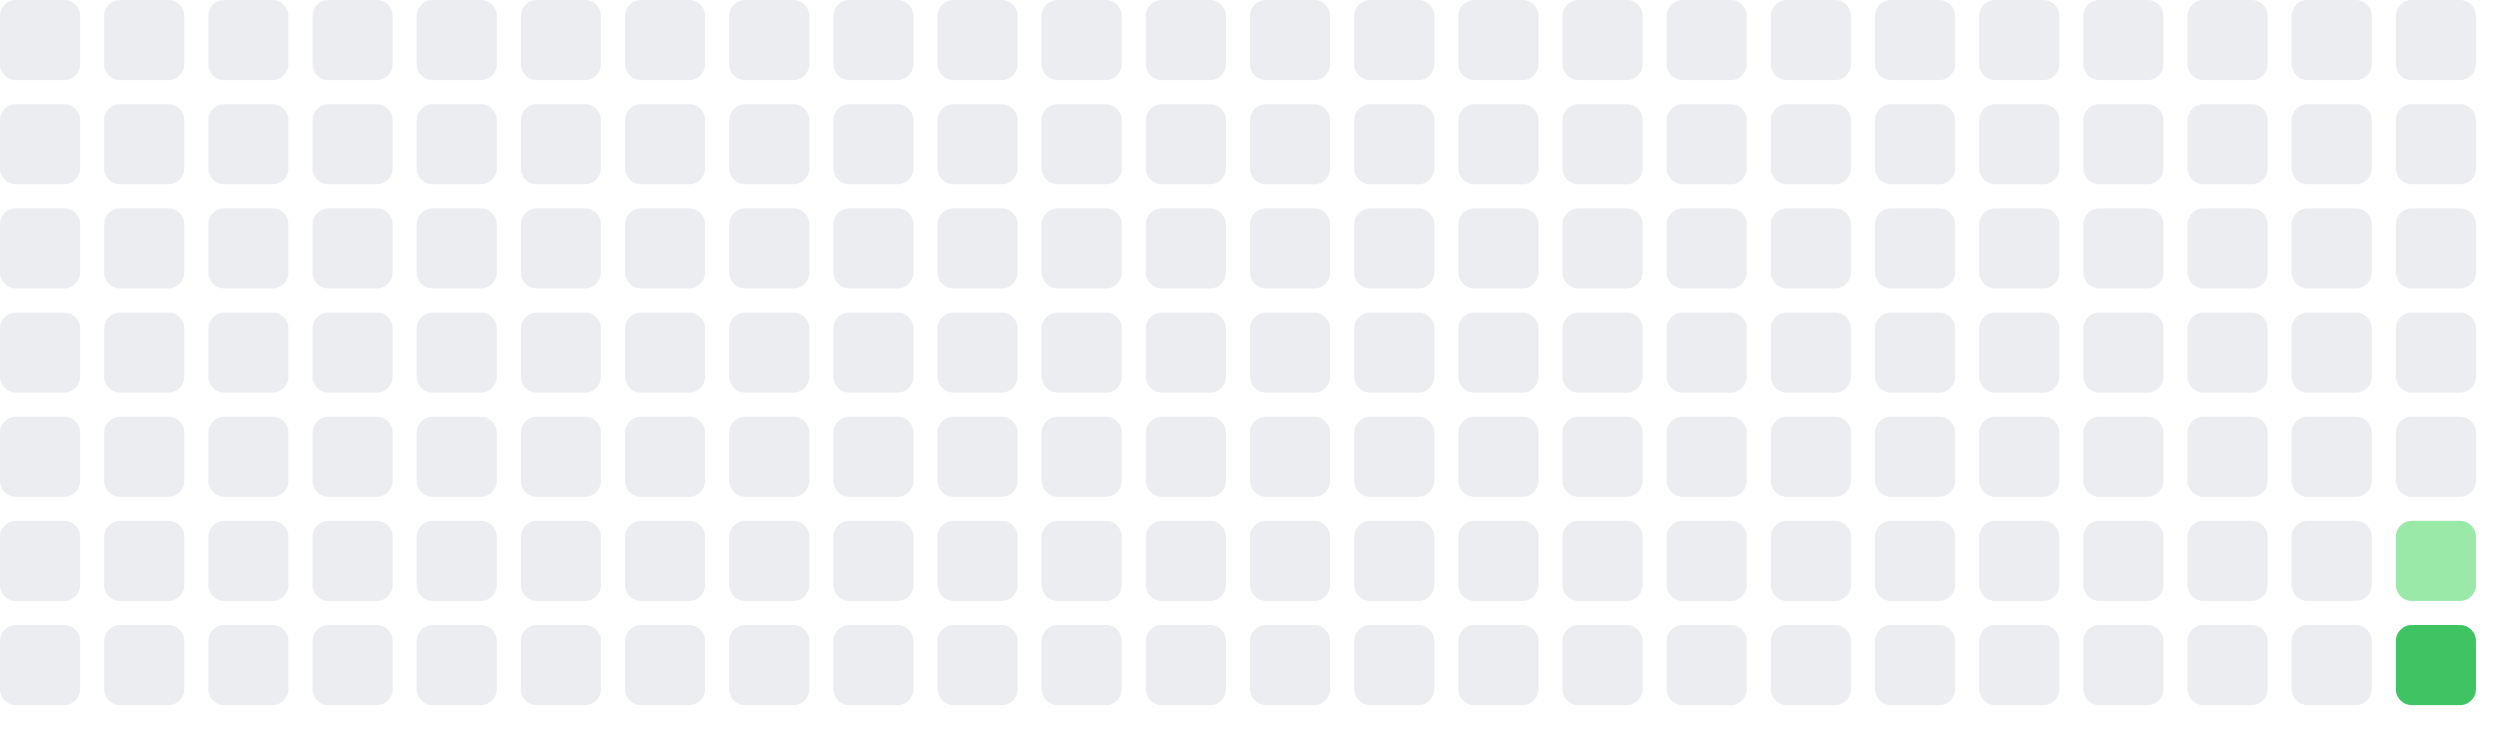
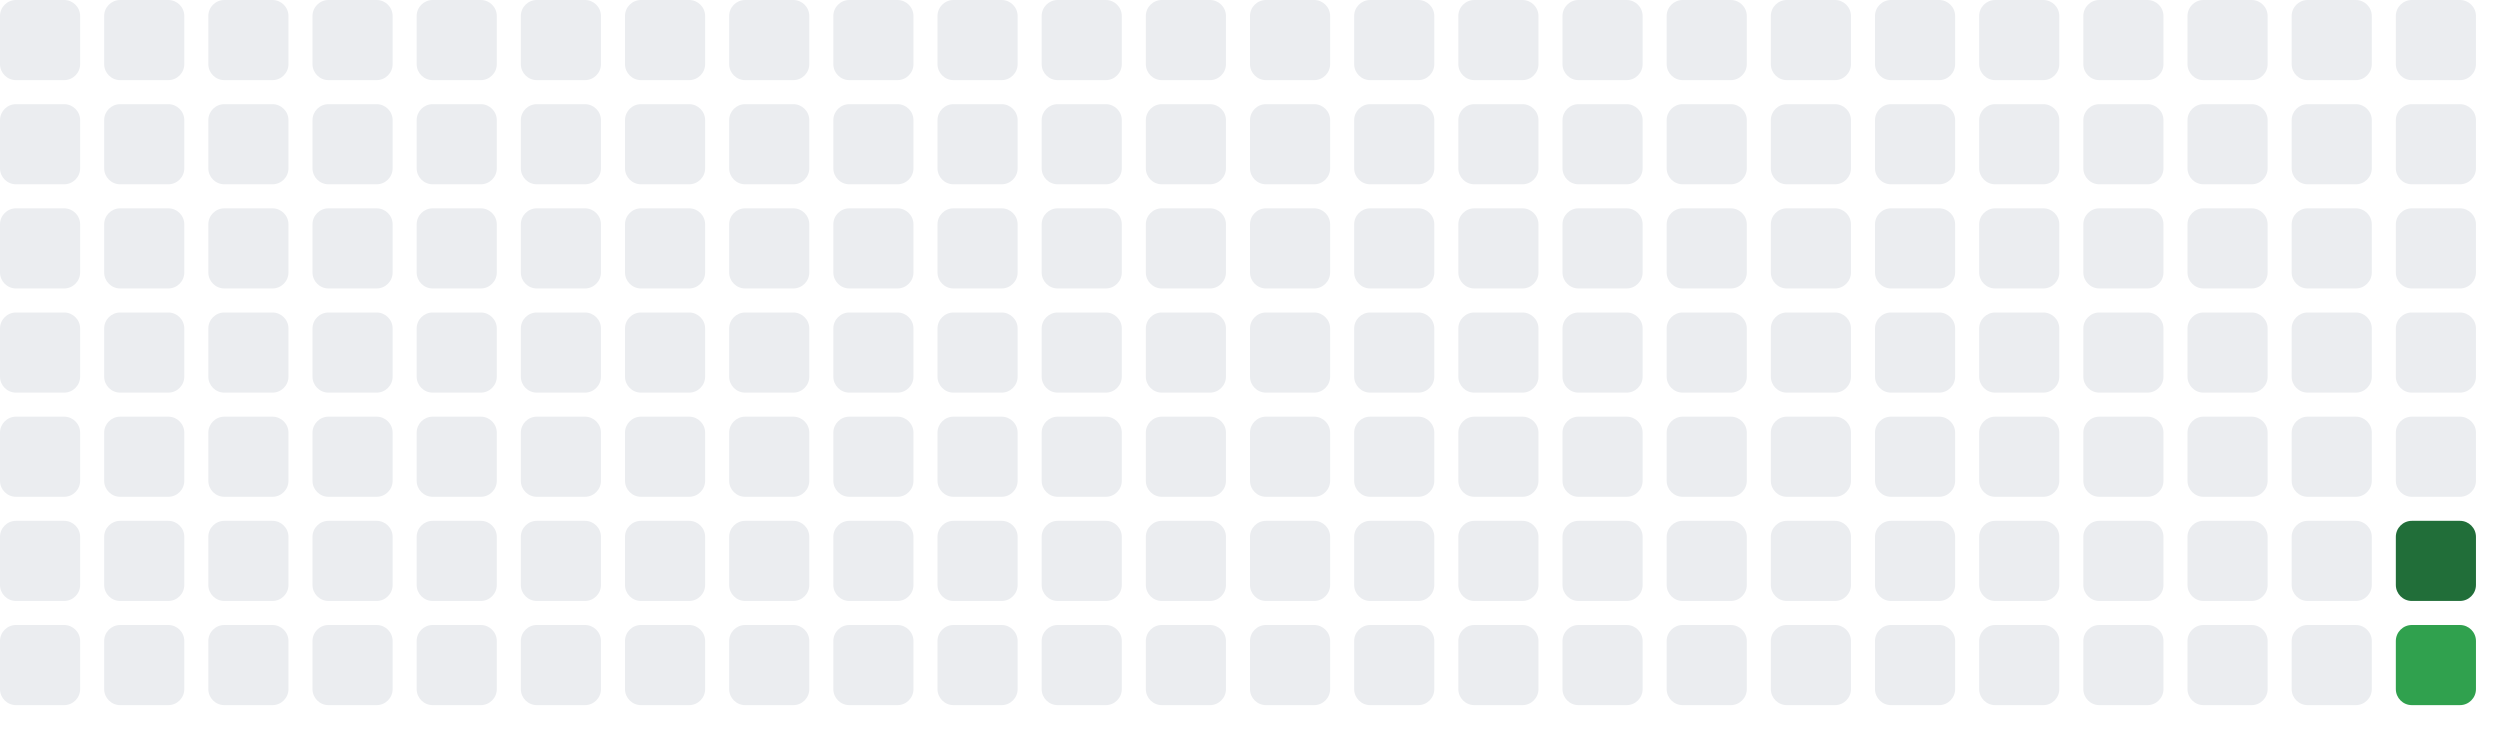
<svg xmlns="http://www.w3.org/2000/svg" width="312" height="91">
  <rect x="0" y="0" width="10" height="10" fill="#ebedf0" rx="2" ry="2" />
  <rect x="0" y="13" width="10" height="10" fill="#ebedf0" rx="2" ry="2" />
  <rect x="0" y="26" width="10" height="10" fill="#ebedf0" rx="2" ry="2" />
  <rect x="0" y="39" width="10" height="10" fill="#ebedf0" rx="2" ry="2" />
  <rect x="0" y="52" width="10" height="10" fill="#ebedf0" rx="2" ry="2" />
  <rect x="0" y="65" width="10" height="10" fill="#ebedf0" rx="2" ry="2" />
  <rect x="0" y="78" width="10" height="10" fill="#ebedf0" rx="2" ry="2" />
  <rect x="13" y="0" width="10" height="10" fill="#ebedf0" rx="2" ry="2" />
  <rect x="13" y="13" width="10" height="10" fill="#ebedf0" rx="2" ry="2" />
  <rect x="13" y="26" width="10" height="10" fill="#ebedf0" rx="2" ry="2" />
  <rect x="13" y="39" width="10" height="10" fill="#ebedf0" rx="2" ry="2" />
  <rect x="13" y="52" width="10" height="10" fill="#ebedf0" rx="2" ry="2" />
  <rect x="13" y="65" width="10" height="10" fill="#ebedf0" rx="2" ry="2" />
  <rect x="13" y="78" width="10" height="10" fill="#ebedf0" rx="2" ry="2" />
  <rect x="26" y="0" width="10" height="10" fill="#ebedf0" rx="2" ry="2" />
  <rect x="26" y="13" width="10" height="10" fill="#ebedf0" rx="2" ry="2" />
  <rect x="26" y="26" width="10" height="10" fill="#ebedf0" rx="2" ry="2" />
  <rect x="26" y="39" width="10" height="10" fill="#ebedf0" rx="2" ry="2" />
  <rect x="26" y="52" width="10" height="10" fill="#ebedf0" rx="2" ry="2" />
  <rect x="26" y="65" width="10" height="10" fill="#ebedf0" rx="2" ry="2" />
  <rect x="26" y="78" width="10" height="10" fill="#ebedf0" rx="2" ry="2" />
  <rect x="39" y="0" width="10" height="10" fill="#ebedf0" rx="2" ry="2" />
  <rect x="39" y="13" width="10" height="10" fill="#ebedf0" rx="2" ry="2" />
  <rect x="39" y="26" width="10" height="10" fill="#ebedf0" rx="2" ry="2" />
  <rect x="39" y="39" width="10" height="10" fill="#ebedf0" rx="2" ry="2" />
  <rect x="39" y="52" width="10" height="10" fill="#ebedf0" rx="2" ry="2" />
  <rect x="39" y="65" width="10" height="10" fill="#ebedf0" rx="2" ry="2" />
  <rect x="39" y="78" width="10" height="10" fill="#ebedf0" rx="2" ry="2" />
  <rect x="52" y="0" width="10" height="10" fill="#ebedf0" rx="2" ry="2" />
  <rect x="52" y="13" width="10" height="10" fill="#ebedf0" rx="2" ry="2" />
  <rect x="52" y="26" width="10" height="10" fill="#ebedf0" rx="2" ry="2" />
  <rect x="52" y="39" width="10" height="10" fill="#ebedf0" rx="2" ry="2" />
  <rect x="52" y="52" width="10" height="10" fill="#ebedf0" rx="2" ry="2" />
  <rect x="52" y="65" width="10" height="10" fill="#ebedf0" rx="2" ry="2" />
  <rect x="52" y="78" width="10" height="10" fill="#ebedf0" rx="2" ry="2" />
  <rect x="65" y="0" width="10" height="10" fill="#ebedf0" rx="2" ry="2" />
  <rect x="65" y="13" width="10" height="10" fill="#ebedf0" rx="2" ry="2" />
  <rect x="65" y="26" width="10" height="10" fill="#ebedf0" rx="2" ry="2" />
  <rect x="65" y="39" width="10" height="10" fill="#ebedf0" rx="2" ry="2" />
  <rect x="65" y="52" width="10" height="10" fill="#ebedf0" rx="2" ry="2" />
  <rect x="65" y="65" width="10" height="10" fill="#ebedf0" rx="2" ry="2" />
  <rect x="65" y="78" width="10" height="10" fill="#ebedf0" rx="2" ry="2" />
  <rect x="78" y="0" width="10" height="10" fill="#ebedf0" rx="2" ry="2" />
  <rect x="78" y="13" width="10" height="10" fill="#ebedf0" rx="2" ry="2" />
  <rect x="78" y="26" width="10" height="10" fill="#ebedf0" rx="2" ry="2" />
  <rect x="78" y="39" width="10" height="10" fill="#ebedf0" rx="2" ry="2" />
  <rect x="78" y="52" width="10" height="10" fill="#ebedf0" rx="2" ry="2" />
  <rect x="78" y="65" width="10" height="10" fill="#ebedf0" rx="2" ry="2" />
  <rect x="78" y="78" width="10" height="10" fill="#ebedf0" rx="2" ry="2" />
  <rect x="91" y="0" width="10" height="10" fill="#ebedf0" rx="2" ry="2" />
  <rect x="91" y="13" width="10" height="10" fill="#ebedf0" rx="2" ry="2" />
  <rect x="91" y="26" width="10" height="10" fill="#ebedf0" rx="2" ry="2" />
  <rect x="91" y="39" width="10" height="10" fill="#ebedf0" rx="2" ry="2" />
  <rect x="91" y="52" width="10" height="10" fill="#ebedf0" rx="2" ry="2" />
  <rect x="91" y="65" width="10" height="10" fill="#ebedf0" rx="2" ry="2" />
  <rect x="91" y="78" width="10" height="10" fill="#ebedf0" rx="2" ry="2" />
  <rect x="104" y="0" width="10" height="10" fill="#ebedf0" rx="2" ry="2" />
  <rect x="104" y="13" width="10" height="10" fill="#ebedf0" rx="2" ry="2" />
  <rect x="104" y="26" width="10" height="10" fill="#ebedf0" rx="2" ry="2" />
  <rect x="104" y="39" width="10" height="10" fill="#ebedf0" rx="2" ry="2" />
  <rect x="104" y="52" width="10" height="10" fill="#ebedf0" rx="2" ry="2" />
  <rect x="104" y="65" width="10" height="10" fill="#ebedf0" rx="2" ry="2" />
  <rect x="104" y="78" width="10" height="10" fill="#ebedf0" rx="2" ry="2" />
  <rect x="117" y="0" width="10" height="10" fill="#ebedf0" rx="2" ry="2" />
  <rect x="117" y="13" width="10" height="10" fill="#ebedf0" rx="2" ry="2" />
  <rect x="117" y="26" width="10" height="10" fill="#ebedf0" rx="2" ry="2" />
  <rect x="117" y="39" width="10" height="10" fill="#ebedf0" rx="2" ry="2" />
  <rect x="117" y="52" width="10" height="10" fill="#ebedf0" rx="2" ry="2" />
  <rect x="117" y="65" width="10" height="10" fill="#ebedf0" rx="2" ry="2" />
  <rect x="117" y="78" width="10" height="10" fill="#ebedf0" rx="2" ry="2" />
  <rect x="130" y="0" width="10" height="10" fill="#ebedf0" rx="2" ry="2" />
  <rect x="130" y="13" width="10" height="10" fill="#ebedf0" rx="2" ry="2" />
  <rect x="130" y="26" width="10" height="10" fill="#ebedf0" rx="2" ry="2" />
  <rect x="130" y="39" width="10" height="10" fill="#ebedf0" rx="2" ry="2" />
  <rect x="130" y="52" width="10" height="10" fill="#ebedf0" rx="2" ry="2" />
  <rect x="130" y="65" width="10" height="10" fill="#ebedf0" rx="2" ry="2" />
  <rect x="130" y="78" width="10" height="10" fill="#ebedf0" rx="2" ry="2" />
  <rect x="143" y="0" width="10" height="10" fill="#ebedf0" rx="2" ry="2" />
  <rect x="143" y="13" width="10" height="10" fill="#ebedf0" rx="2" ry="2" />
  <rect x="143" y="26" width="10" height="10" fill="#ebedf0" rx="2" ry="2" />
  <rect x="143" y="39" width="10" height="10" fill="#ebedf0" rx="2" ry="2" />
  <rect x="143" y="52" width="10" height="10" fill="#ebedf0" rx="2" ry="2" />
  <rect x="143" y="65" width="10" height="10" fill="#ebedf0" rx="2" ry="2" />
  <rect x="143" y="78" width="10" height="10" fill="#ebedf0" rx="2" ry="2" />
  <rect x="156" y="0" width="10" height="10" fill="#ebedf0" rx="2" ry="2" />
  <rect x="156" y="13" width="10" height="10" fill="#ebedf0" rx="2" ry="2" />
  <rect x="156" y="26" width="10" height="10" fill="#ebedf0" rx="2" ry="2" />
  <rect x="156" y="39" width="10" height="10" fill="#ebedf0" rx="2" ry="2" />
  <rect x="156" y="52" width="10" height="10" fill="#ebedf0" rx="2" ry="2" />
  <rect x="156" y="65" width="10" height="10" fill="#ebedf0" rx="2" ry="2" />
  <rect x="156" y="78" width="10" height="10" fill="#ebedf0" rx="2" ry="2" />
  <rect x="169" y="0" width="10" height="10" fill="#ebedf0" rx="2" ry="2" />
  <rect x="169" y="13" width="10" height="10" fill="#ebedf0" rx="2" ry="2" />
  <rect x="169" y="26" width="10" height="10" fill="#ebedf0" rx="2" ry="2" />
  <rect x="169" y="39" width="10" height="10" fill="#ebedf0" rx="2" ry="2" />
  <rect x="169" y="52" width="10" height="10" fill="#ebedf0" rx="2" ry="2" />
  <rect x="169" y="65" width="10" height="10" fill="#ebedf0" rx="2" ry="2" />
  <rect x="169" y="78" width="10" height="10" fill="#ebedf0" rx="2" ry="2" />
  <rect x="182" y="0" width="10" height="10" fill="#ebedf0" rx="2" ry="2" />
  <rect x="182" y="13" width="10" height="10" fill="#ebedf0" rx="2" ry="2" />
  <rect x="182" y="26" width="10" height="10" fill="#ebedf0" rx="2" ry="2" />
  <rect x="182" y="39" width="10" height="10" fill="#ebedf0" rx="2" ry="2" />
  <rect x="182" y="52" width="10" height="10" fill="#ebedf0" rx="2" ry="2" />
  <rect x="182" y="65" width="10" height="10" fill="#ebedf0" rx="2" ry="2" />
  <rect x="182" y="78" width="10" height="10" fill="#ebedf0" rx="2" ry="2" />
  <rect x="195" y="0" width="10" height="10" fill="#ebedf0" rx="2" ry="2" />
  <rect x="195" y="13" width="10" height="10" fill="#ebedf0" rx="2" ry="2" />
  <rect x="195" y="26" width="10" height="10" fill="#ebedf0" rx="2" ry="2" />
  <rect x="195" y="39" width="10" height="10" fill="#ebedf0" rx="2" ry="2" />
  <rect x="195" y="52" width="10" height="10" fill="#ebedf0" rx="2" ry="2" />
  <rect x="195" y="65" width="10" height="10" fill="#ebedf0" rx="2" ry="2" />
  <rect x="195" y="78" width="10" height="10" fill="#ebedf0" rx="2" ry="2" />
  <rect x="208" y="0" width="10" height="10" fill="#ebedf0" rx="2" ry="2" />
  <rect x="208" y="13" width="10" height="10" fill="#ebedf0" rx="2" ry="2" />
  <rect x="208" y="26" width="10" height="10" fill="#ebedf0" rx="2" ry="2" />
  <rect x="208" y="39" width="10" height="10" fill="#ebedf0" rx="2" ry="2" />
  <rect x="208" y="52" width="10" height="10" fill="#ebedf0" rx="2" ry="2" />
  <rect x="208" y="65" width="10" height="10" fill="#ebedf0" rx="2" ry="2" />
  <rect x="208" y="78" width="10" height="10" fill="#ebedf0" rx="2" ry="2" />
  <rect x="221" y="0" width="10" height="10" fill="#ebedf0" rx="2" ry="2" />
  <rect x="221" y="13" width="10" height="10" fill="#ebedf0" rx="2" ry="2" />
  <rect x="221" y="26" width="10" height="10" fill="#ebedf0" rx="2" ry="2" />
  <rect x="221" y="39" width="10" height="10" fill="#ebedf0" rx="2" ry="2" />
  <rect x="221" y="52" width="10" height="10" fill="#ebedf0" rx="2" ry="2" />
  <rect x="221" y="65" width="10" height="10" fill="#ebedf0" rx="2" ry="2" />
  <rect x="221" y="78" width="10" height="10" fill="#ebedf0" rx="2" ry="2" />
  <rect x="234" y="0" width="10" height="10" fill="#ebedf0" rx="2" ry="2" />
  <rect x="234" y="13" width="10" height="10" fill="#ebedf0" rx="2" ry="2" />
  <rect x="234" y="26" width="10" height="10" fill="#ebedf0" rx="2" ry="2" />
  <rect x="234" y="39" width="10" height="10" fill="#ebedf0" rx="2" ry="2" />
  <rect x="234" y="52" width="10" height="10" fill="#ebedf0" rx="2" ry="2" />
  <rect x="234" y="65" width="10" height="10" fill="#ebedf0" rx="2" ry="2" />
  <rect x="234" y="78" width="10" height="10" fill="#ebedf0" rx="2" ry="2" />
  <rect x="247" y="0" width="10" height="10" fill="#ebedf0" rx="2" ry="2" />
  <rect x="247" y="13" width="10" height="10" fill="#ebedf0" rx="2" ry="2" />
  <rect x="247" y="26" width="10" height="10" fill="#ebedf0" rx="2" ry="2" />
  <rect x="247" y="39" width="10" height="10" fill="#ebedf0" rx="2" ry="2" />
  <rect x="247" y="52" width="10" height="10" fill="#ebedf0" rx="2" ry="2" />
  <rect x="247" y="65" width="10" height="10" fill="#ebedf0" rx="2" ry="2" />
  <rect x="247" y="78" width="10" height="10" fill="#ebedf0" rx="2" ry="2" />
  <rect x="260" y="0" width="10" height="10" fill="#ebedf0" rx="2" ry="2" />
  <rect x="260" y="13" width="10" height="10" fill="#ebedf0" rx="2" ry="2" />
  <rect x="260" y="26" width="10" height="10" fill="#ebedf0" rx="2" ry="2" />
  <rect x="260" y="39" width="10" height="10" fill="#ebedf0" rx="2" ry="2" />
  <rect x="260" y="52" width="10" height="10" fill="#ebedf0" rx="2" ry="2" />
  <rect x="260" y="65" width="10" height="10" fill="#ebedf0" rx="2" ry="2" />
  <rect x="260" y="78" width="10" height="10" fill="#ebedf0" rx="2" ry="2" />
  <rect x="273" y="0" width="10" height="10" fill="#ebedf0" rx="2" ry="2" />
  <rect x="273" y="13" width="10" height="10" fill="#ebedf0" rx="2" ry="2" />
  <rect x="273" y="26" width="10" height="10" fill="#ebedf0" rx="2" ry="2" />
  <rect x="273" y="39" width="10" height="10" fill="#ebedf0" rx="2" ry="2" />
  <rect x="273" y="52" width="10" height="10" fill="#ebedf0" rx="2" ry="2" />
  <rect x="273" y="65" width="10" height="10" fill="#ebedf0" rx="2" ry="2" />
  <rect x="273" y="78" width="10" height="10" fill="#ebedf0" rx="2" ry="2" />
  <rect x="286" y="0" width="10" height="10" fill="#ebedf0" rx="2" ry="2" />
  <rect x="286" y="13" width="10" height="10" fill="#ebedf0" rx="2" ry="2" />
  <rect x="286" y="26" width="10" height="10" fill="#ebedf0" rx="2" ry="2" />
  <rect x="286" y="39" width="10" height="10" fill="#ebedf0" rx="2" ry="2" />
  <rect x="286" y="52" width="10" height="10" fill="#ebedf0" rx="2" ry="2" />
  <rect x="286" y="65" width="10" height="10" fill="#ebedf0" rx="2" ry="2" />
  <rect x="286" y="78" width="10" height="10" fill="#ebedf0" rx="2" ry="2" />
  <rect x="299" y="0" width="10" height="10" fill="#ebedf0" rx="2" ry="2" />
  <rect x="299" y="13" width="10" height="10" fill="#ebedf0" rx="2" ry="2" />
  <rect x="299" y="26" width="10" height="10" fill="#ebedf0" rx="2" ry="2" />
  <rect x="299" y="39" width="10" height="10" fill="#ebedf0" rx="2" ry="2" />
  <rect x="299" y="52" width="10" height="10" fill="#ebedf0" rx="2" ry="2" />
-   <rect x="299" y="65" width="10" height="10" fill="#9be9a8" rx="2" ry="2" />
-   <rect x="299" y="78" width="10" height="10" fill="#40c463" rx="2" ry="2" />
+   <rect x="299" y="65" width="10" height="10" fill="#216e39" rx="2" ry="2" />
+   <rect x="299" y="78" width="10" height="10" fill="#30a14e" rx="2" ry="2" />
</svg>
